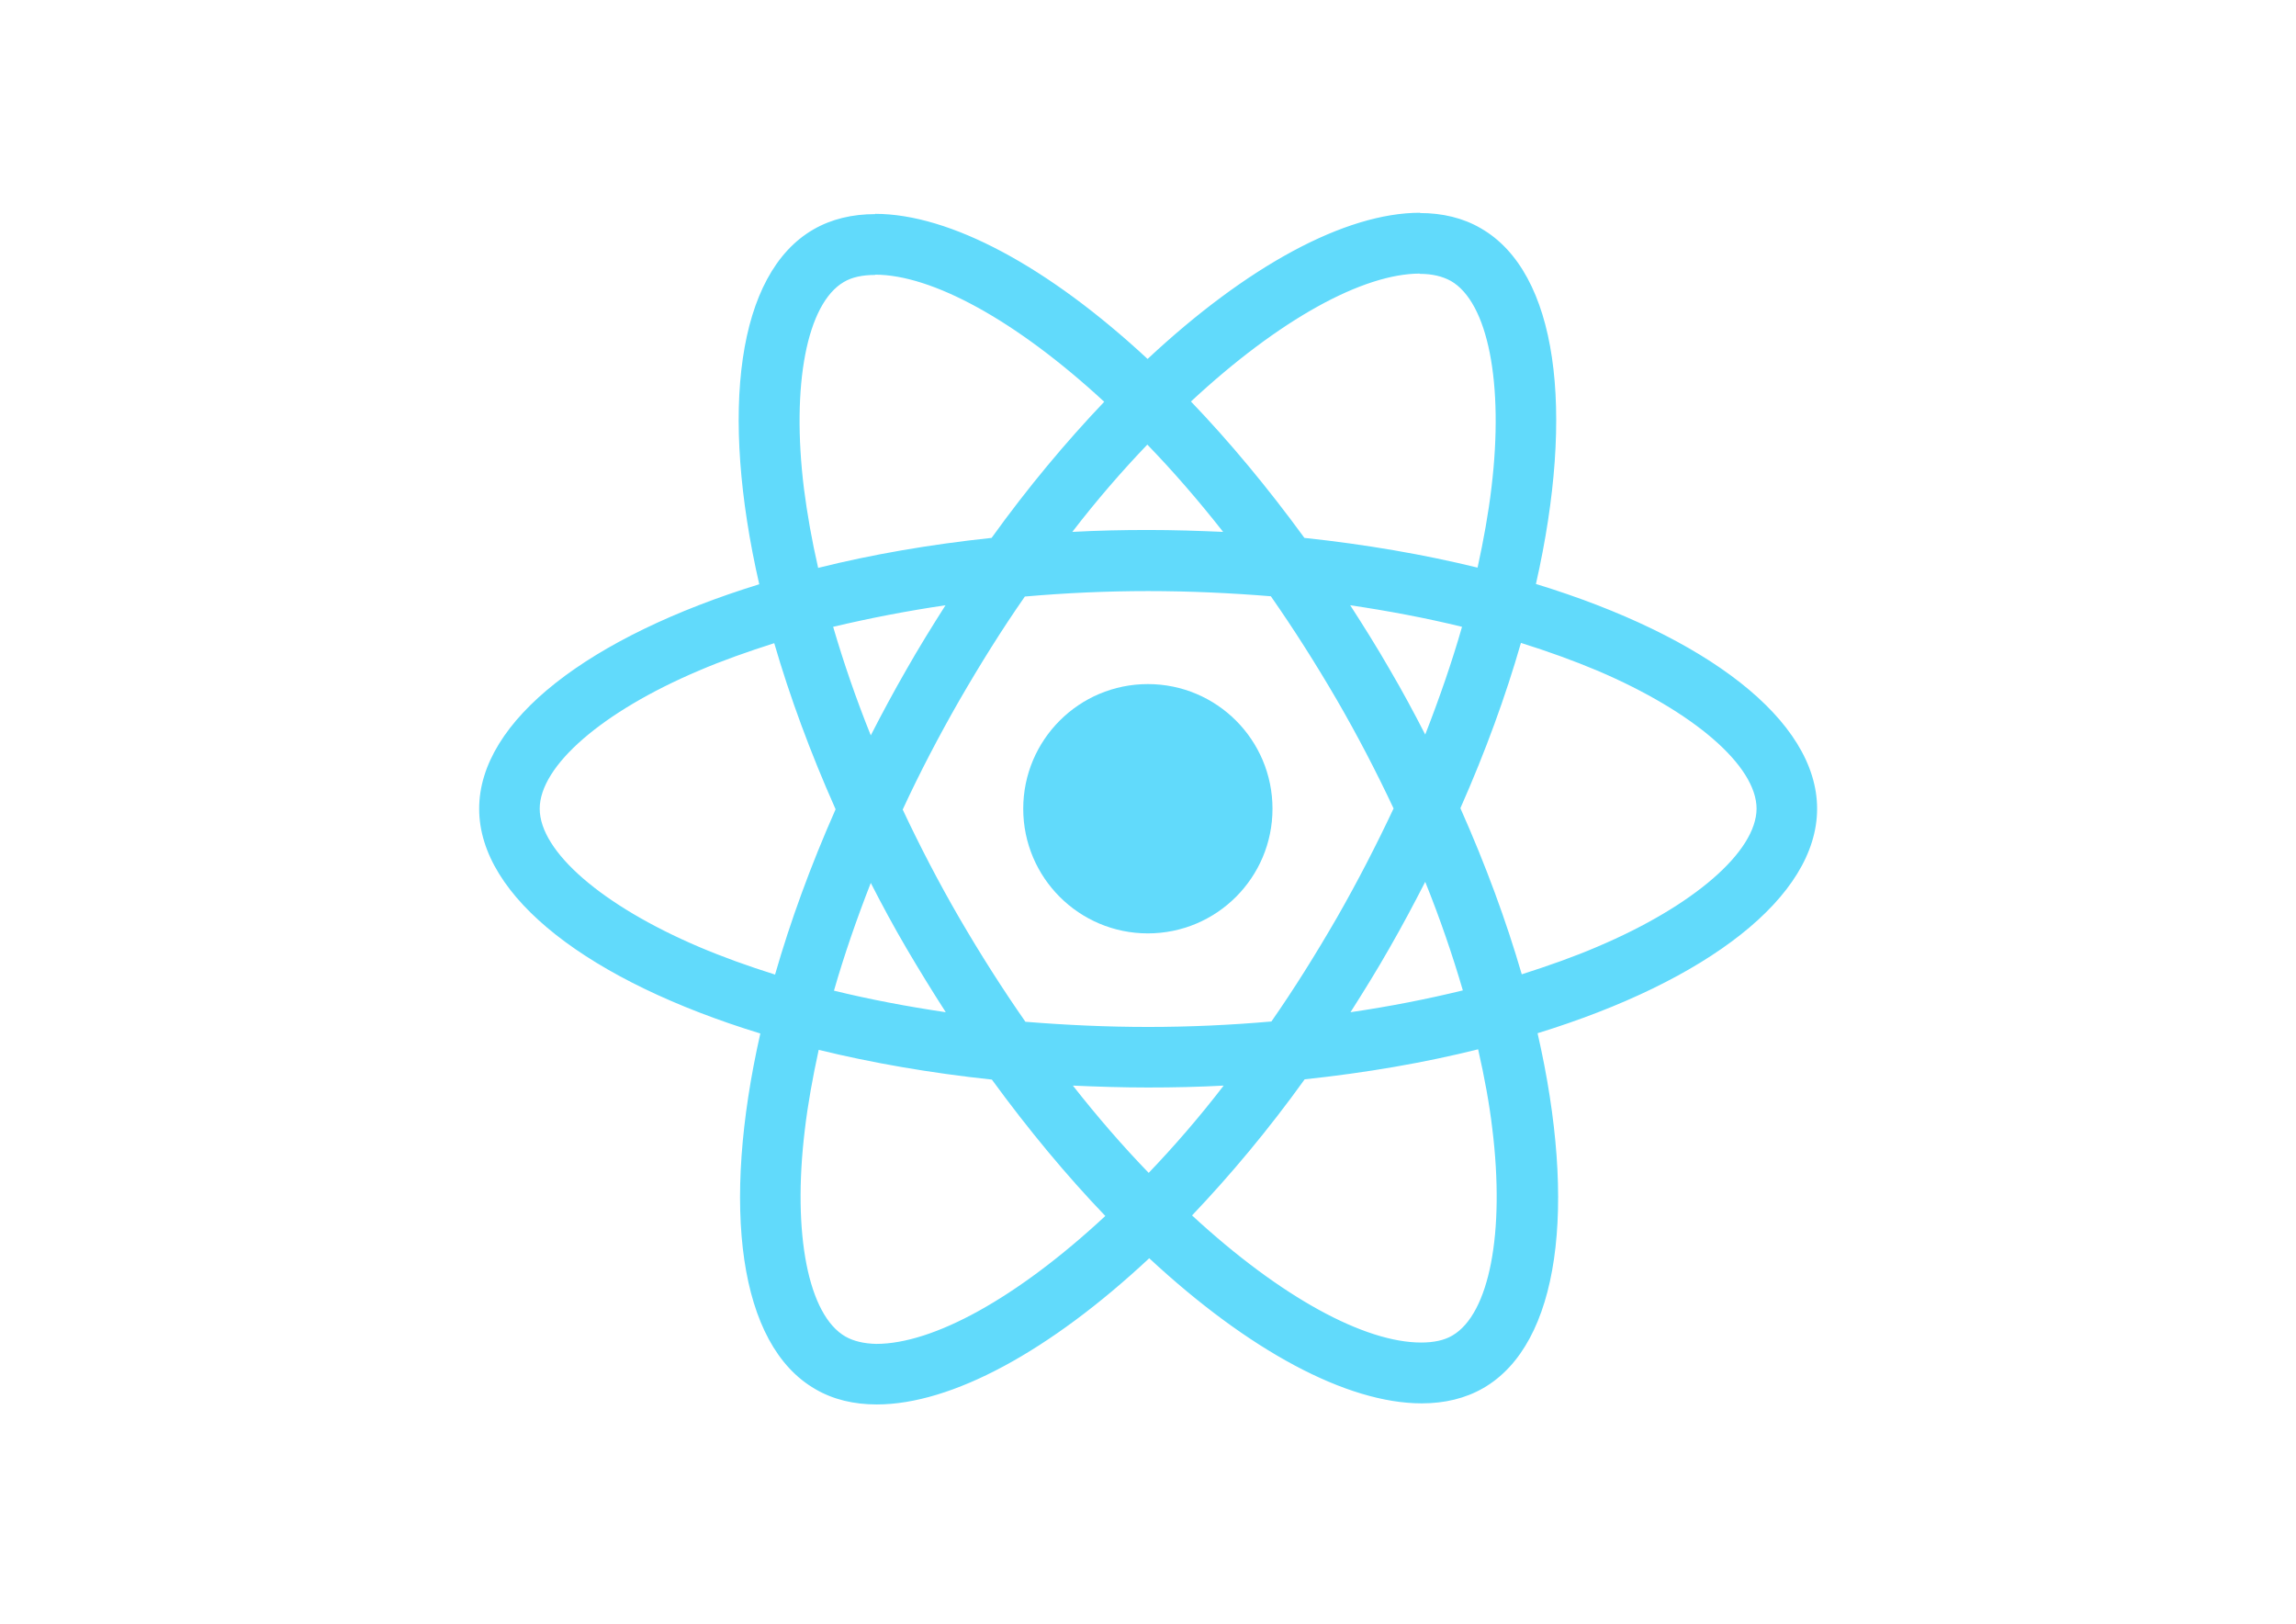
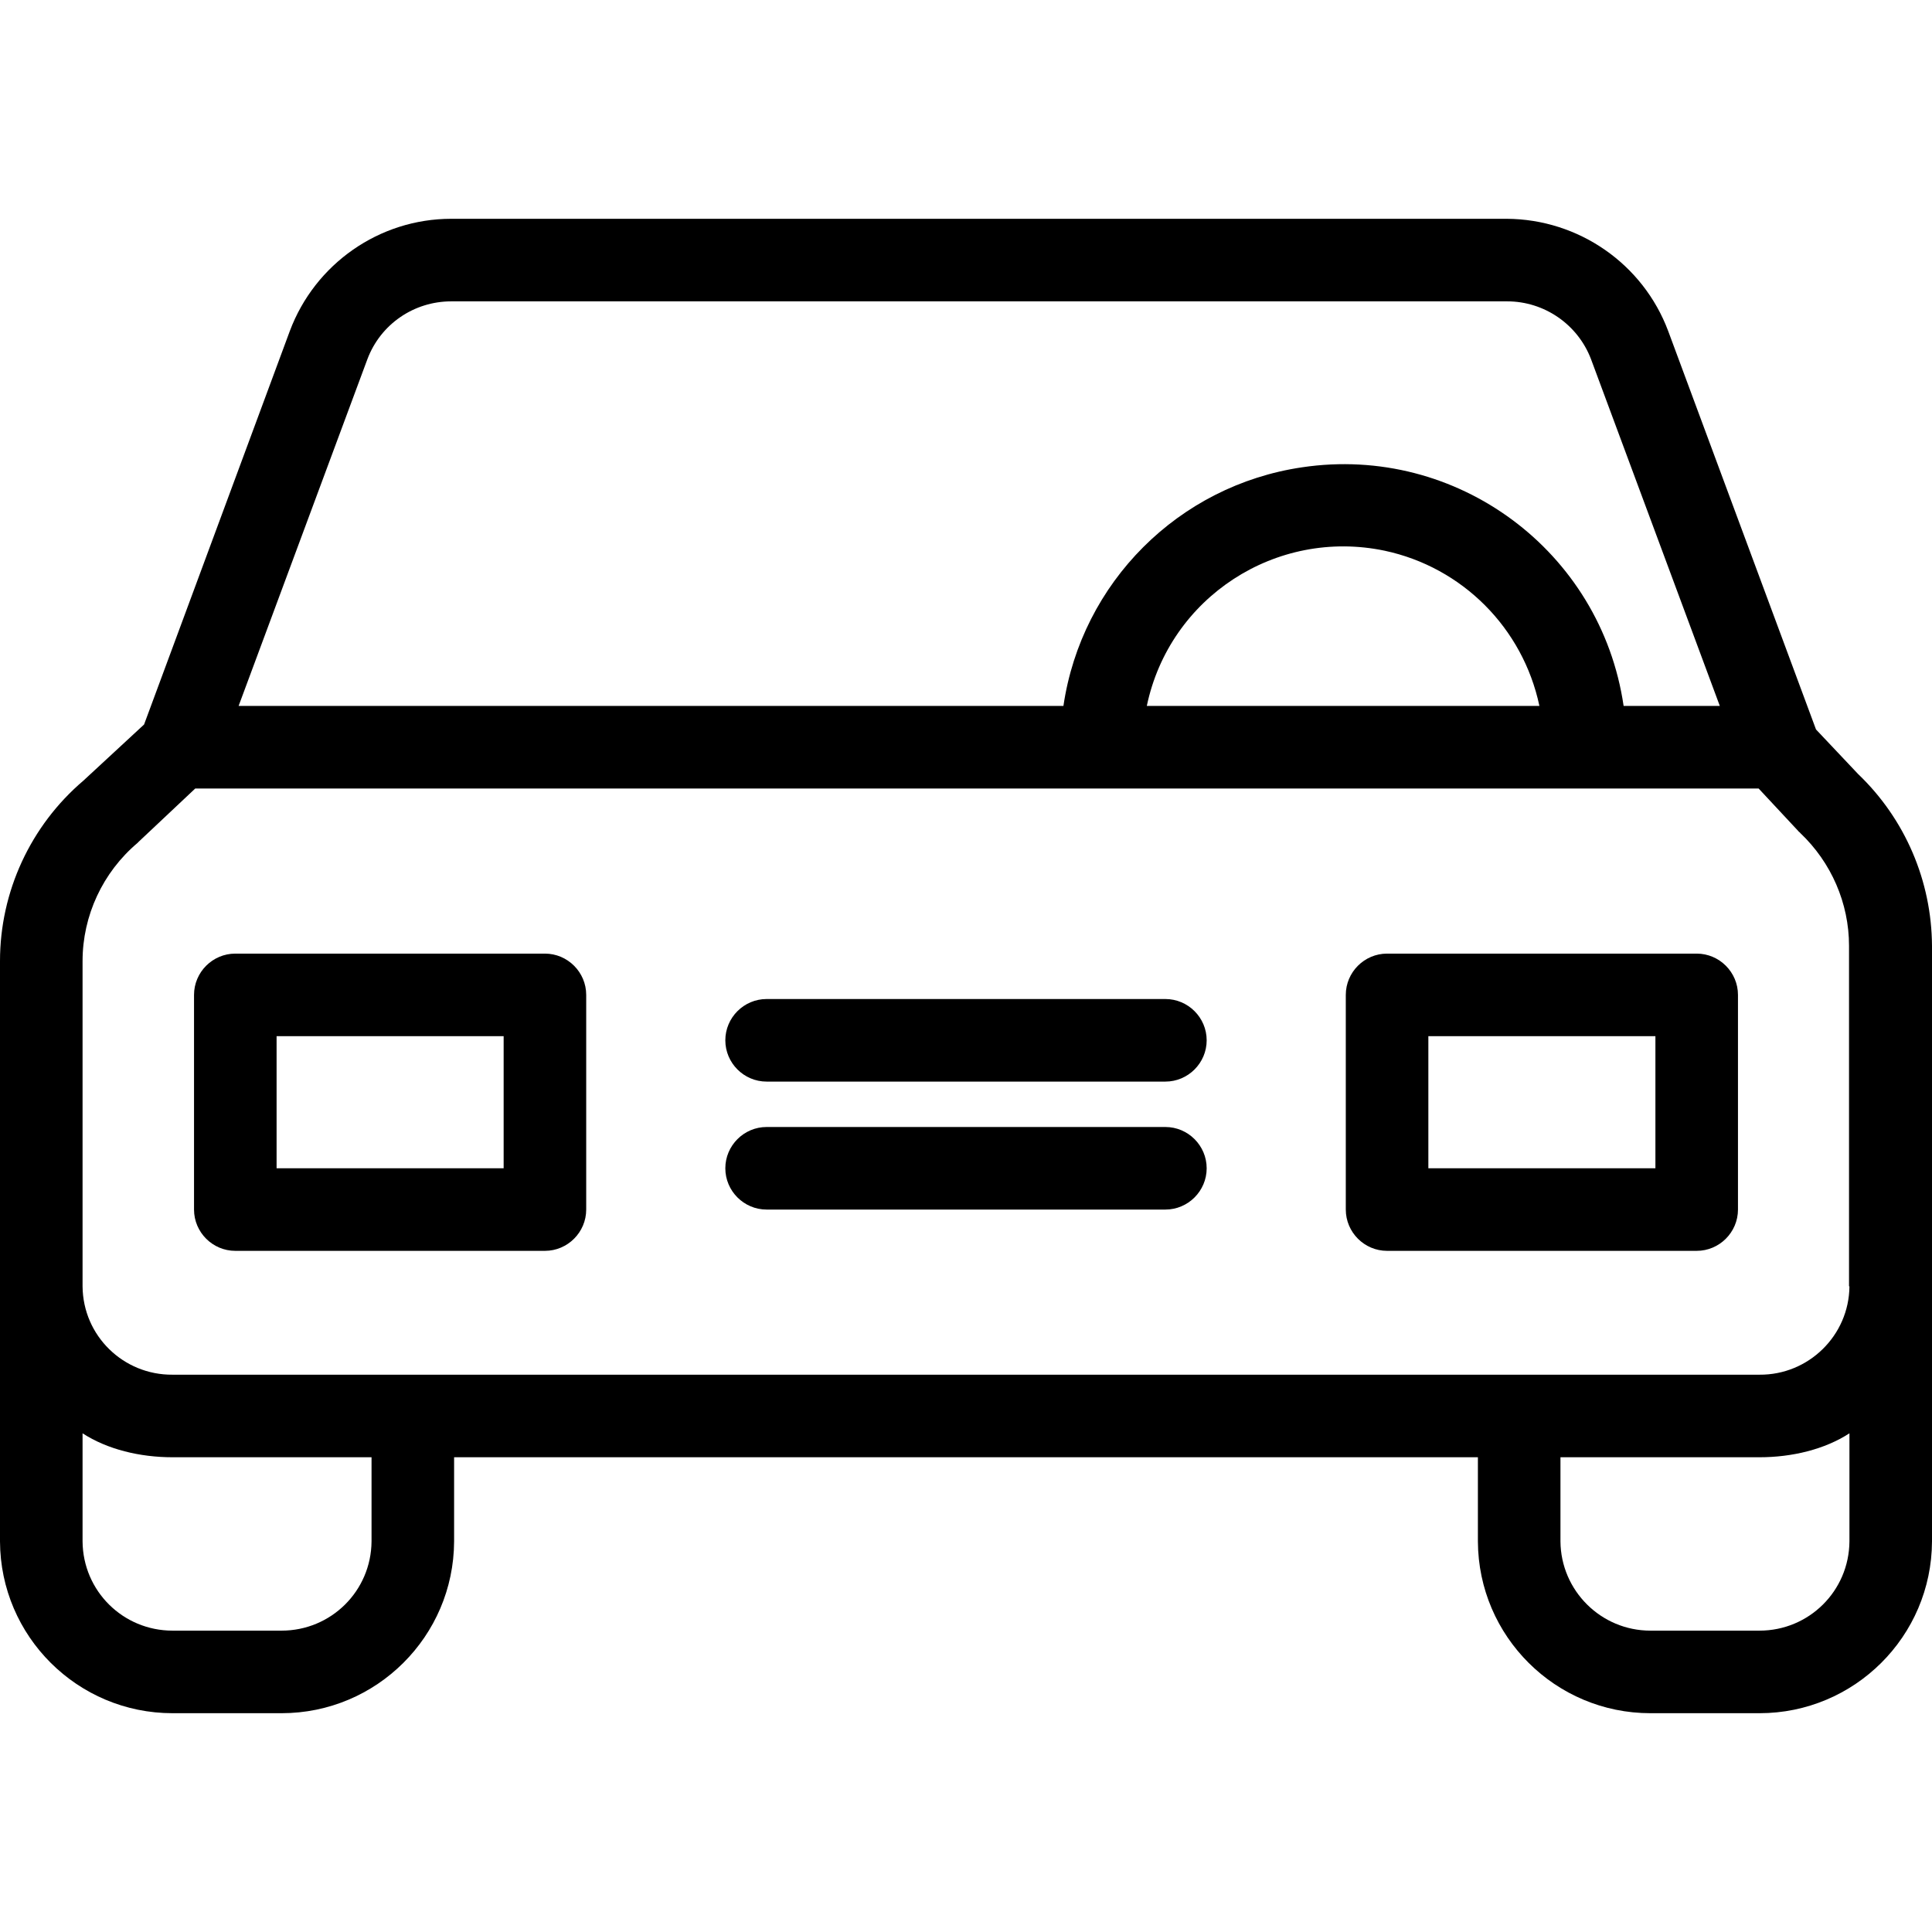
- <svg xmlns="http://www.w3.org/2000/svg" viewBox="0 0 841.9 595.3">
-   <g fill="#61DAFB">
-     <path d="M666.3 296.5c0-32.5-40.7-63.3-103.1-82.4 14.4-63.6 8-114.2-20.2-130.4-6.5-3.8-14.1-5.6-22.4-5.6v22.3c4.6 0 8.3.9 11.4 2.6 13.6 7.8 19.5 37.5 14.9 75.7-1.1 9.4-2.9 19.3-5.1 29.4-19.6-4.8-41-8.5-63.5-10.9-13.5-18.5-27.5-35.3-41.6-50 32.6-30.3 63.2-46.9 84-46.9V78c-27.5 0-63.5 19.6-99.9 53.6-36.4-33.8-72.4-53.2-99.9-53.2v22.3c20.7 0 51.4 16.5 84 46.6-14 14.7-28 31.4-41.3 49.9-22.6 2.4-44 6.1-63.6 11-2.3-10-4-19.7-5.2-29-4.7-38.2 1.1-67.9 14.6-75.8 3-1.8 6.9-2.6 11.5-2.6V78.5c-8.4 0-16 1.8-22.6 5.6-28.1 16.2-34.4 66.7-19.9 130.1-62.2 19.2-102.7 49.9-102.7 82.3 0 32.5 40.7 63.3 103.1 82.4-14.4 63.6-8 114.2 20.2 130.4 6.5 3.8 14.1 5.6 22.5 5.6 27.5 0 63.5-19.6 99.9-53.6 36.4 33.8 72.4 53.2 99.9 53.2 8.4 0 16-1.8 22.6-5.6 28.1-16.2 34.4-66.7 19.9-130.1 62-19.1 102.5-49.9 102.5-82.3zm-130.2-66.7c-3.7 12.9-8.3 26.2-13.5 39.5-4.1-8-8.4-16-13.1-24-4.6-8-9.5-15.8-14.4-23.4 14.2 2.1 27.9 4.7 41 7.9zm-45.8 106.5c-7.8 13.5-15.8 26.3-24.1 38.2-14.9 1.3-30 2-45.2 2-15.1 0-30.2-.7-45-1.9-8.3-11.9-16.4-24.6-24.2-38-7.6-13.1-14.5-26.4-20.8-39.8 6.2-13.4 13.2-26.8 20.7-39.9 7.8-13.5 15.8-26.3 24.1-38.2 14.9-1.3 30-2 45.2-2 15.1 0 30.2.7 45 1.9 8.3 11.9 16.4 24.6 24.2 38 7.6 13.1 14.5 26.4 20.8 39.8-6.3 13.4-13.2 26.8-20.7 39.9zm32.3-13c5.4 13.4 10 26.8 13.8 39.8-13.1 3.2-26.9 5.9-41.2 8 4.9-7.7 9.8-15.6 14.4-23.7 4.6-8 8.9-16.1 13-24.1zM421.2 430c-9.3-9.6-18.6-20.3-27.8-32 9 .4 18.2.7 27.5.7 9.4 0 18.7-.2 27.8-.7-9 11.7-18.3 22.4-27.5 32zm-74.4-58.9c-14.2-2.1-27.9-4.7-41-7.9 3.7-12.9 8.3-26.2 13.5-39.5 4.1 8 8.4 16 13.1 24 4.7 8 9.5 15.8 14.4 23.4zM420.7 163c9.3 9.6 18.6 20.3 27.8 32-9-.4-18.2-.7-27.5-.7-9.4 0-18.7.2-27.8.7 9-11.7 18.3-22.4 27.5-32zm-74 58.9c-4.9 7.7-9.8 15.6-14.4 23.7-4.6 8-8.9 16-13 24-5.4-13.4-10-26.8-13.8-39.8 13.1-3.1 26.9-5.8 41.2-7.9zm-90.5 125.2c-35.4-15.1-58.3-34.9-58.3-50.6 0-15.7 22.9-35.6 58.3-50.6 8.6-3.7 18-7 27.7-10.1 5.7 19.6 13.2 40 22.5 60.9-9.2 20.8-16.6 41.1-22.2 60.6-9.9-3.1-19.3-6.5-28-10.2zM310 490c-13.6-7.8-19.5-37.5-14.9-75.7 1.1-9.4 2.9-19.3 5.1-29.4 19.6 4.8 41 8.5 63.5 10.9 13.5 18.5 27.5 35.3 41.6 50-32.6 30.3-63.2 46.9-84 46.9-4.5-.1-8.3-1-11.3-2.7zm237.2-76.2c4.7 38.2-1.1 67.9-14.6 75.8-3 1.8-6.9 2.6-11.5 2.6-20.7 0-51.4-16.5-84-46.6 14-14.7 28-31.4 41.3-49.9 22.6-2.4 44-6.1 63.6-11 2.3 10.1 4.1 19.8 5.2 29.1zm38.5-66.7c-8.6 3.7-18 7-27.7 10.1-5.7-19.6-13.2-40-22.5-60.9 9.2-20.8 16.6-41.1 22.2-60.6 9.9 3.1 19.3 6.5 28.1 10.2 35.4 15.1 58.3 34.9 58.3 50.6-.1 15.7-23 35.6-58.4 50.6zM320.8 78.4z" />
-     <circle cx="420.9" cy="296.5" r="45.7" />
-     <path d="M520.5 78.1z" />
+ <svg xmlns="http://www.w3.org/2000/svg" version="1.1" id="Capa_1" x="0px" y="0px" viewBox="0 0 468 468" style="enable-background:new 0 0 468 468;" xml:space="preserve">
+   <g>
+     <g>
+       <path d="M450.1,187.5l-10.2-10.8l-35.8-96.5C398,63.9,382.4,53.1,365,53H109.3c-17.4,0-33,10.9-39.1,27.2l-35.3,95.3l-14.7,13.6    C7.4,200,0,216,0,232.8v140.6c0.1,23,18.8,41.6,41.8,41.6h26.4c23,0,41.7-18.6,41.8-41.6V353h248v20.4c0.1,23,18.8,41.6,41.8,41.6    h26.4c23,0,41.7-18.6,41.8-41.6V229.1C467.9,213.4,461.5,198.4,450.1,187.5z M89,87c3.2-8.5,11.3-14,20.3-14h255.8    c9,0,17.1,5.6,20.3,14l31.2,84h-23.3c-5.5-37.5-40.4-63.4-77.9-57.8c-29.9,4.4-53.4,27.9-57.8,57.8H57.8L89,87z M372.9,171h-95.1    c5.5-26.3,31.3-43.1,57.6-37.6C354.2,137.4,368.9,152.1,372.9,171z M90,373.4c-0.1,12-9.8,21.6-21.8,21.6H41.8    c-12,0-21.7-9.6-21.8-21.6v-26.2c6,3.9,13.9,5.8,21.8,5.8H90V373.4z M448,373.4c-0.1,12-9.8,21.6-21.8,21.6h-26.4    c-12,0-21.7-9.7-21.8-21.6V353h48.2c7.9,0,15.8-1.9,21.8-5.8V373.4z M426.2,333H41.8c-11.9,0.1-21.7-9.4-21.8-21.4v-78.8    c0-11,4.9-21.5,13.3-28.6c0.1-0.1,0.3-0.3,0.4-0.4L47.3,191H426l9.6,10.3c0.1,0.2,0.4,0.3,0.5,0.5c7.5,7.1,11.8,17,11.8,27.3v82.5    h0.1C447.9,323.5,438.1,333.1,426.2,333z" />
+     </g>
  </g>
+   <g>
+     <g>
+       <path d="M132,231H57c-5.5,0-10,4.5-10,10v52c0,5.5,4.5,10,10,10h75c5.5,0,10-4.5,10-10v-52C142,235.5,137.5,231,132,231z M122,283    H67v-32h55V283z" />
+     </g>
+   </g>
+   <g>
+     <g>
+       <path d="M411,231h-75c-5.5,0-10,4.5-10,10v52c0,5.5,4.5,10,10,10h75c5.5,0,10-4.5,10-10v-52C421,235.5,416.5,231,411,231z     M401,283h-55v-32h55V283z" />
+     </g>
+   </g>
+   <g>
+     <g>
+       <path d="M282.3,273h-96.6c-5.5,0-10,4.5-10,10s4.5,10,10,10h96.6c5.5,0,10-4.5,10-10S287.8,273,282.3,273z" />
+     </g>
+   </g>
+   <g>
+     <g>
+       <path d="M282.3,242h-96.6c-5.5,0-10,4.5-10,10s4.5,10,10,10h96.6c5.5,0,10-4.5,10-10S287.8,242,282.3,242z" />
+     </g>
+   </g>
+   <g>
+ </g>
+   <g>
+ </g>
+   <g>
+ </g>
+   <g>
+ </g>
+   <g>
+ </g>
+   <g>
+ </g>
+   <g>
+ </g>
+   <g>
+ </g>
+   <g>
+ </g>
+   <g>
+ </g>
+   <g>
+ </g>
+   <g>
+ </g>
+   <g>
+ </g>
+   <g>
+ </g>
+   <g>
+ </g>
</svg>
